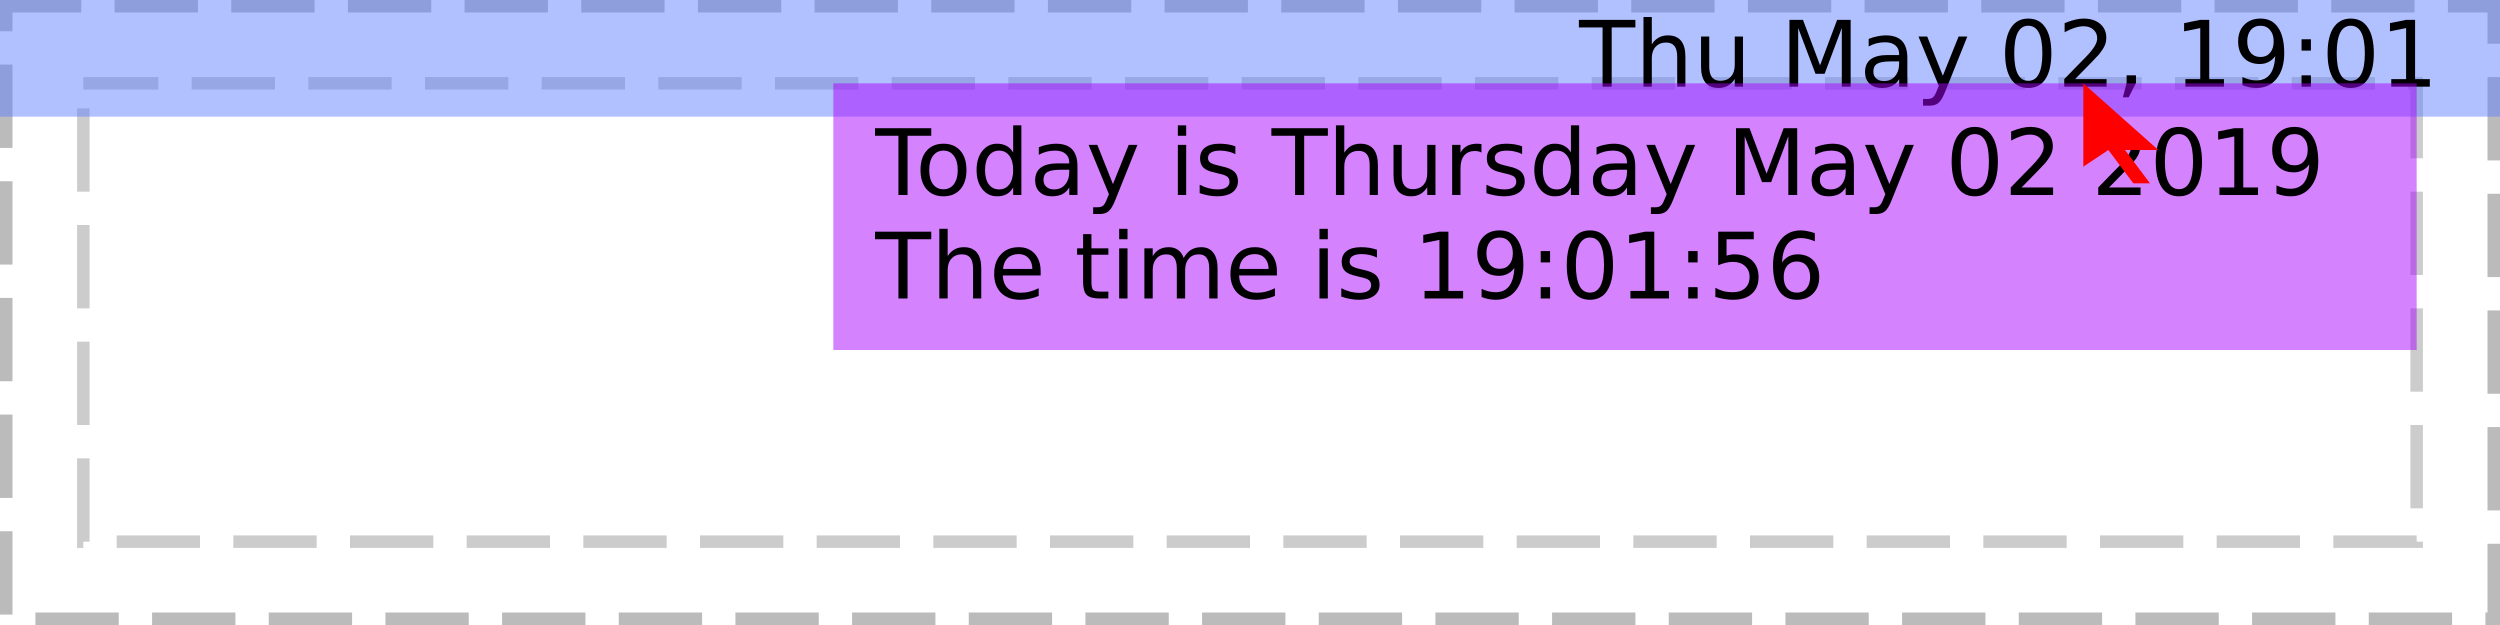
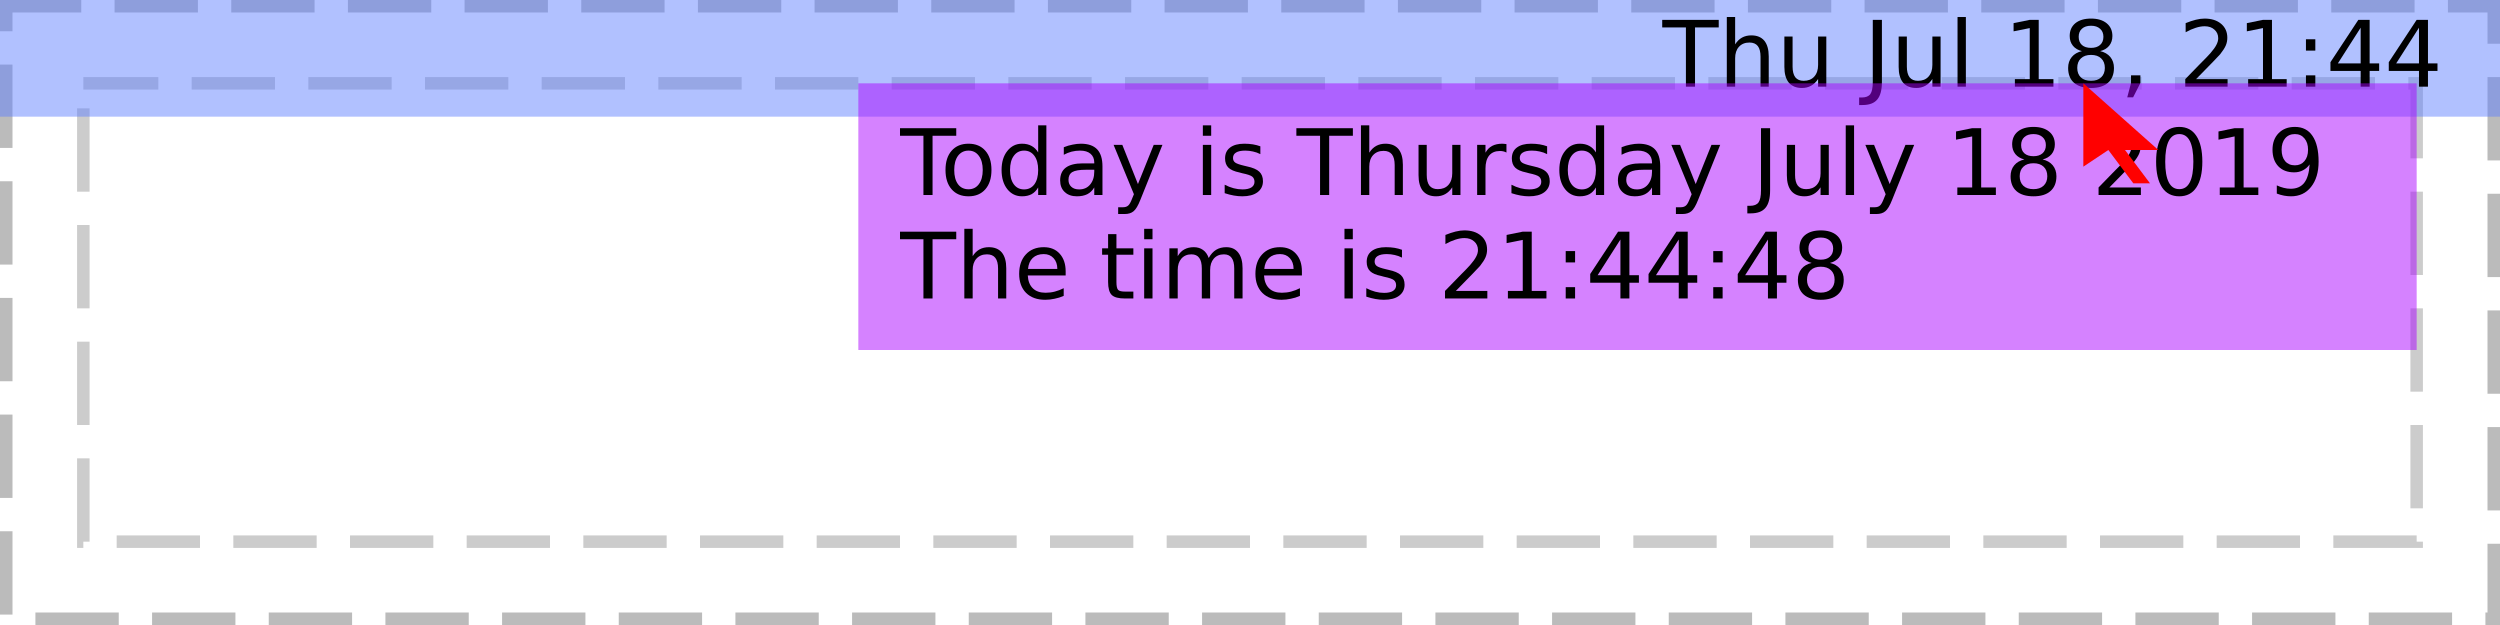
<svg xmlns="http://www.w3.org/2000/svg" xmlns:xlink="http://www.w3.org/1999/xlink" width="300pt" height="75pt" viewBox="0 0 300 75" version="1.1">
  <defs>
    <g>
      <symbol overflow="visible" id="glyph0-0">
        <path style="stroke:none;" d="M 0.547 1.938 L 0.547 -7.75 L 6.047 -7.75 L 6.047 1.938 Z M 1.172 1.328 L 5.438 1.328 L 5.438 -7.141 L 1.172 -7.141 Z M 1.172 1.328 " />
      </symbol>
      <symbol overflow="visible" id="glyph0-1">
        <path style="stroke:none;" d="" />
      </symbol>
      <symbol overflow="visible" id="glyph0-2">
        <path style="stroke:none;" d="M -0.031 -8.016 L 6.75 -8.016 L 6.75 -7.109 L 3.906 -7.109 L 3.906 0 L 2.812 0 L 2.812 -7.109 L -0.031 -7.109 Z M -0.031 -8.016 " />
      </symbol>
      <symbol overflow="visible" id="glyph0-3">
        <path style="stroke:none;" d="M 6.031 -3.625 L 6.031 0 L 5.047 0 L 5.047 -3.594 C 5.047 -4.164 4.938 -4.594 4.719 -4.875 C 4.5 -5.156 4.164 -5.297 3.719 -5.297 C 3.188 -5.297 2.766 -5.125 2.453 -4.781 C 2.148 -4.445 2 -3.988 2 -3.406 L 2 0 L 1 0 L 1 -8.359 L 2 -8.359 L 2 -5.078 C 2.227 -5.441 2.504 -5.711 2.828 -5.891 C 3.148 -6.066 3.52 -6.156 3.938 -6.156 C 4.625 -6.156 5.145 -5.941 5.5 -5.516 C 5.852 -5.086 6.031 -4.457 6.031 -3.625 Z M 6.031 -3.625 " />
      </symbol>
      <symbol overflow="visible" id="glyph0-4">
        <path style="stroke:none;" d="M 0.938 -2.375 L 0.938 -6.016 L 1.922 -6.016 L 1.922 -2.406 C 1.922 -1.844 2.031 -1.414 2.25 -1.125 C 2.477 -0.844 2.812 -0.703 3.25 -0.703 C 3.789 -0.703 4.211 -0.867 4.516 -1.203 C 4.828 -1.547 4.984 -2.016 4.984 -2.609 L 4.984 -6.016 L 5.969 -6.016 L 5.969 0 L 4.984 0 L 4.984 -0.922 C 4.742 -0.555 4.461 -0.285 4.141 -0.109 C 3.828 0.066 3.461 0.156 3.047 0.156 C 2.359 0.156 1.832 -0.055 1.469 -0.484 C 1.113 -0.922 0.938 -1.551 0.938 -2.375 Z M 3.422 -6.156 Z M 3.422 -6.156 " />
      </symbol>
      <symbol overflow="visible" id="glyph0-5">
-         <path style="stroke:none;" d="M 1.078 -8.016 L 2.703 -8.016 L 4.75 -2.562 L 6.797 -8.016 L 8.422 -8.016 L 8.422 0 L 7.359 0 L 7.359 -7.047 L 5.297 -1.547 L 4.203 -1.547 L 2.125 -7.047 L 2.125 0 L 1.078 0 Z M 1.078 -8.016 " />
+         <path style="stroke:none;" d="M 1.078 -8.016 L 2.172 -8.016 L 2.172 -0.562 C 2.172 0.406 1.984 1.109 1.609 1.547 C 1.242 1.984 0.656 2.203 -0.156 2.203 L -0.562 2.203 L -0.562 1.297 L -0.234 1.297 C 0.242 1.297 0.582 1.16 0.781 0.891 C 0.977 0.617 1.078 0.133 1.078 -0.562 Z M 1.078 -8.016 " />
      </symbol>
      <symbol overflow="visible" id="glyph0-6">
+         <path style="stroke:none;" d="M 1.031 -8.359 L 2.031 -8.359 L 2.031 0 L 1.031 0 Z M 1.031 -8.359 " />
+       </symbol>
+       <symbol overflow="visible" id="glyph0-7">
+         <path style="stroke:none;" d="M 1.359 -0.906 L 3.141 -0.906 L 3.141 -7.031 L 1.203 -6.641 L 1.203 -7.625 L 3.125 -8.016 L 4.219 -8.016 L 4.219 -0.906 L 5.984 -0.906 L 5.984 0 L 1.359 0 Z M 1.359 -0.906 " />
+       </symbol>
+       <symbol overflow="visible" id="glyph0-8">
+         <path style="stroke:none;" d="M 3.5 -3.812 C 2.977 -3.812 2.57 -3.672 2.281 -3.391 C 1.988 -3.117 1.844 -2.738 1.844 -2.25 C 1.844 -1.77 1.988 -1.391 2.281 -1.109 C 2.57 -0.836 2.977 -0.703 3.5 -0.703 C 4.008 -0.703 4.41 -0.836 4.703 -1.109 C 5.004 -1.391 5.156 -1.77 5.156 -2.25 C 5.156 -2.738 5.008 -3.117 4.719 -3.391 C 4.426 -3.672 4.02 -3.812 3.5 -3.812 Z M 2.406 -4.266 C 1.945 -4.379 1.586 -4.594 1.328 -4.906 C 1.066 -5.227 0.938 -5.617 0.938 -6.078 C 0.938 -6.723 1.16 -7.234 1.609 -7.609 C 2.066 -7.984 2.695 -8.172 3.5 -8.172 C 4.289 -8.172 4.914 -7.984 5.375 -7.609 C 5.832 -7.234 6.062 -6.723 6.062 -6.078 C 6.062 -5.617 5.93 -5.227 5.672 -4.906 C 5.41 -4.594 5.051 -4.379 4.594 -4.266 C 5.113 -4.148 5.52 -3.914 5.812 -3.562 C 6.102 -3.207 6.25 -2.77 6.25 -2.25 C 6.25 -1.477 6.008 -0.883 5.531 -0.469 C 5.062 -0.051 4.383 0.156 3.5 0.156 C 2.613 0.156 1.93 -0.051 1.453 -0.469 C 0.984 -0.883 0.75 -1.477 0.75 -2.25 C 0.75 -2.77 0.895 -3.207 1.188 -3.562 C 1.477 -3.914 1.883 -4.148 2.406 -4.266 Z M 2.016 -5.984 C 2.016 -5.566 2.145 -5.238 2.406 -5 C 2.664 -4.77 3.031 -4.656 3.5 -4.656 C 3.957 -4.656 4.316 -4.77 4.578 -5 C 4.848 -5.238 4.984 -5.566 4.984 -5.984 C 4.984 -6.398 4.848 -6.723 4.578 -6.953 C 4.316 -7.191 3.957 -7.312 3.5 -7.312 C 3.031 -7.312 2.664 -7.191 2.406 -6.953 C 2.145 -6.723 2.016 -6.398 2.016 -5.984 Z M 2.016 -5.984 " />
+       </symbol>
+       <symbol overflow="visible" id="glyph0-9">
+         <path style="stroke:none;" d="M 1.297 -1.359 L 2.422 -1.359 L 2.422 -0.438 L 1.547 1.281 L 0.844 1.281 L 1.297 -0.438 Z M 1.297 -1.359 " />
+       </symbol>
+       <symbol overflow="visible" id="glyph0-10">
+         <path style="stroke:none;" d="M 2.109 -0.906 L 5.891 -0.906 L 5.891 0 L 0.812 0 L 0.812 -0.906 C 1.219 -1.332 1.773 -1.906 2.484 -2.625 C 3.203 -3.344 3.648 -3.805 3.828 -4.016 C 4.172 -4.41 4.41 -4.742 4.547 -5.016 C 4.691 -5.285 4.766 -5.551 4.766 -5.812 C 4.766 -6.238 4.613 -6.582 4.312 -6.844 C 4.02 -7.113 3.629 -7.25 3.141 -7.25 C 2.805 -7.25 2.445 -7.188 2.062 -7.062 C 1.688 -6.945 1.285 -6.77 0.859 -6.531 L 0.859 -7.625 C 1.297 -7.801 1.703 -7.938 2.078 -8.031 C 2.461 -8.125 2.812 -8.172 3.125 -8.172 C 3.957 -8.172 4.617 -7.961 5.109 -7.547 C 5.609 -7.129 5.859 -6.57 5.859 -5.875 C 5.859 -5.539 5.797 -5.227 5.672 -4.938 C 5.547 -4.645 5.32 -4.297 5 -3.891 C 4.906 -3.785 4.617 -3.484 4.141 -2.984 C 3.66 -2.492 2.984 -1.801 2.109 -0.906 Z M 2.109 -0.906 " />
+       </symbol>
+       <symbol overflow="visible" id="glyph0-11">
+         <path style="stroke:none;" d="M 1.297 -1.359 L 2.422 -1.359 L 2.422 0 L 1.297 0 Z M 1.297 -5.688 L 2.422 -5.688 L 2.422 -4.328 L 1.297 -4.328 Z M 1.297 -5.688 " />
+       </symbol>
+       <symbol overflow="visible" id="glyph0-12">
+         <path style="stroke:none;" d="M 4.156 -7.078 L 1.422 -2.797 L 4.156 -2.797 Z M 3.875 -8.016 L 5.234 -8.016 L 5.234 -2.797 L 6.375 -2.797 L 6.375 -1.891 L 5.234 -1.891 L 5.234 0 L 4.156 0 L 4.156 -1.891 L 0.531 -1.891 L 0.531 -2.938 Z M 3.875 -8.016 " />
+       </symbol>
+       <symbol overflow="visible" id="glyph0-13">
+         <path style="stroke:none;" d="M 3.375 -5.328 C 2.844 -5.328 2.422 -5.117 2.109 -4.703 C 1.805 -4.285 1.656 -3.719 1.656 -3 C 1.656 -2.281 1.805 -1.711 2.109 -1.297 C 2.41 -0.891 2.832 -0.688 3.375 -0.688 C 3.895 -0.688 4.305 -0.891 4.609 -1.297 C 4.922 -1.711 5.078 -2.281 5.078 -3 C 5.078 -3.719 4.922 -4.285 4.609 -4.703 C 4.305 -5.117 3.895 -5.328 3.375 -5.328 Z M 3.375 -6.156 C 4.227 -6.156 4.898 -5.875 5.391 -5.312 C 5.879 -4.758 6.125 -3.988 6.125 -3 C 6.125 -2.02 5.879 -1.25 5.391 -0.688 C 4.898 -0.125 4.227 0.156 3.375 0.156 C 2.508 0.156 1.832 -0.125 1.344 -0.688 C 0.852 -1.25 0.609 -2.02 0.609 -3 C 0.609 -3.988 0.852 -4.758 1.344 -5.312 C 1.832 -5.875 2.508 -6.156 3.375 -6.156 Z M 3.375 -6.156 " />
+       </symbol>
+       <symbol overflow="visible" id="glyph0-14">
+         <path style="stroke:none;" d="M 5 -5.109 L 5 -8.359 L 5.984 -8.359 L 5.984 0 L 5 0 L 5 -0.906 C 4.789 -0.539 4.523 -0.27 4.203 -0.094 C 3.891 0.07 3.508 0.156 3.062 0.156 C 2.344 0.156 1.754 -0.129 1.297 -0.703 C 0.836 -1.285 0.609 -2.051 0.609 -3 C 0.609 -3.945 0.836 -4.707 1.297 -5.281 C 1.754 -5.863 2.344 -6.156 3.062 -6.156 C 3.508 -6.156 3.891 -6.066 4.203 -5.891 C 4.523 -5.723 4.789 -5.461 5 -5.109 Z M 1.625 -3 C 1.625 -2.27 1.773 -1.695 2.078 -1.281 C 2.379 -0.875 2.789 -0.672 3.312 -0.672 C 3.832 -0.672 4.242 -0.875 4.547 -1.281 C 4.848 -1.695 5 -2.27 5 -3 C 5 -3.727 4.848 -4.297 4.547 -4.703 C 4.242 -5.117 3.832 -5.328 3.312 -5.328 C 2.789 -5.328 2.379 -5.117 2.078 -4.703 C 1.773 -4.297 1.625 -3.727 1.625 -3 Z M 1.625 -3 " />
+       </symbol>
+       <symbol overflow="visible" id="glyph0-15">
        <path style="stroke:none;" d="M 3.766 -3.031 C 2.973 -3.031 2.422 -2.938 2.109 -2.75 C 1.805 -2.562 1.656 -2.25 1.656 -1.812 C 1.656 -1.469 1.77 -1.191 2 -0.984 C 2.227 -0.773 2.539 -0.672 2.938 -0.672 C 3.488 -0.672 3.926 -0.863 4.25 -1.25 C 4.582 -1.645 4.75 -2.16 4.75 -2.797 L 4.75 -3.031 Z M 5.734 -3.438 L 5.734 0 L 4.75 0 L 4.75 -0.906 C 4.531 -0.539 4.25 -0.27 3.906 -0.094 C 3.57 0.07 3.16 0.156 2.672 0.156 C 2.055 0.156 1.566 -0.016 1.203 -0.359 C 0.836 -0.703 0.656 -1.164 0.656 -1.75 C 0.656 -2.426 0.879 -2.938 1.328 -3.281 C 1.785 -3.625 2.469 -3.797 3.375 -3.797 L 4.75 -3.797 L 4.75 -3.891 C 4.75 -4.348 4.598 -4.703 4.297 -4.953 C 4.004 -5.203 3.586 -5.328 3.047 -5.328 C 2.703 -5.328 2.363 -5.285 2.031 -5.203 C 1.707 -5.117 1.395 -4.992 1.094 -4.828 L 1.094 -5.734 C 1.457 -5.879 1.812 -5.984 2.156 -6.047 C 2.5 -6.117 2.828 -6.156 3.141 -6.156 C 4.016 -6.156 4.664 -5.93 5.094 -5.484 C 5.52 -5.035 5.734 -4.352 5.734 -3.438 Z M 5.734 -3.438 " />
      </symbol>
-       <symbol overflow="visible" id="glyph0-7">
+       <symbol overflow="visible" id="glyph0-16">
        <path style="stroke:none;" d="M 3.547 0.562 C 3.266 1.281 2.988 1.742 2.719 1.953 C 2.457 2.172 2.102 2.281 1.656 2.281 L 0.875 2.281 L 0.875 1.469 L 1.453 1.469 C 1.723 1.469 1.93 1.398 2.078 1.266 C 2.234 1.141 2.398 0.836 2.578 0.359 L 2.766 -0.094 L 0.328 -6.016 L 1.375 -6.016 L 3.25 -1.312 L 5.141 -6.016 L 6.188 -6.016 Z M 3.547 0.562 " />
      </symbol>
-       <symbol overflow="visible" id="glyph0-8">
+       <symbol overflow="visible" id="glyph0-17">
+         <path style="stroke:none;" d="M 1.031 -6.016 L 2.031 -6.016 L 2.031 0 L 1.031 0 Z M 1.031 -8.359 L 2.031 -8.359 L 2.031 -7.109 L 1.031 -7.109 Z M 1.031 -8.359 " />
+       </symbol>
+       <symbol overflow="visible" id="glyph0-18">
+         <path style="stroke:none;" d="M 4.875 -5.844 L 4.875 -4.906 C 4.594 -5.051 4.301 -5.156 4 -5.219 C 3.695 -5.289 3.383 -5.328 3.062 -5.328 C 2.57 -5.328 2.203 -5.25 1.953 -5.094 C 1.711 -4.945 1.594 -4.727 1.594 -4.438 C 1.594 -4.207 1.68 -4.023 1.859 -3.891 C 2.035 -3.766 2.391 -3.641 2.922 -3.516 L 3.25 -3.438 C 3.957 -3.289 4.457 -3.078 4.75 -2.797 C 5.039 -2.523 5.188 -2.145 5.188 -1.656 C 5.188 -1.102 4.969 -0.66 4.531 -0.328 C 4.094 -0.004 3.484 0.156 2.703 0.156 C 2.379 0.156 2.039 0.125 1.688 0.062 C 1.344 0 0.977 -0.094 0.594 -0.219 L 0.594 -1.234 C 0.957 -1.047 1.316 -0.906 1.672 -0.812 C 2.023 -0.719 2.379 -0.672 2.734 -0.672 C 3.191 -0.672 3.547 -0.75 3.797 -0.906 C 4.047 -1.07 4.172 -1.297 4.172 -1.578 C 4.172 -1.848 4.082 -2.055 3.906 -2.203 C 3.727 -2.348 3.332 -2.484 2.719 -2.609 L 2.375 -2.703 C 1.758 -2.828 1.316 -3.02 1.047 -3.281 C 0.773 -3.551 0.641 -3.922 0.641 -4.391 C 0.641 -4.953 0.836 -5.383 1.234 -5.688 C 1.641 -6 2.211 -6.156 2.953 -6.156 C 3.316 -6.156 3.66 -6.129 3.984 -6.078 C 4.305 -6.023 4.602 -5.945 4.875 -5.844 Z M 4.875 -5.844 " />
+       </symbol>
+       <symbol overflow="visible" id="glyph0-19">
+         <path style="stroke:none;" d="M 4.516 -5.094 C 4.41 -5.156 4.289 -5.203 4.156 -5.234 C 4.031 -5.266 3.891 -5.281 3.734 -5.281 C 3.172 -5.281 2.738 -5.098 2.438 -4.734 C 2.145 -4.367 2 -3.848 2 -3.172 L 2 0 L 1 0 L 1 -6.016 L 2 -6.016 L 2 -5.078 C 2.195 -5.441 2.461 -5.711 2.797 -5.891 C 3.129 -6.066 3.535 -6.156 4.016 -6.156 C 4.086 -6.156 4.16 -6.148 4.234 -6.141 C 4.316 -6.141 4.41 -6.129 4.516 -6.109 Z M 4.516 -5.094 " />
+       </symbol>
+       <symbol overflow="visible" id="glyph0-20">
        <path style="stroke:none;" d="M 3.5 -7.312 C 2.938 -7.312 2.516 -7.035 2.234 -6.484 C 1.953 -5.93 1.812 -5.102 1.812 -4 C 1.812 -2.906 1.953 -2.082 2.234 -1.531 C 2.516 -0.977 2.938 -0.703 3.5 -0.703 C 4.062 -0.703 4.484 -0.977 4.766 -1.531 C 5.047 -2.082 5.188 -2.906 5.188 -4 C 5.188 -5.102 5.047 -5.93 4.766 -6.484 C 4.484 -7.035 4.062 -7.312 3.5 -7.312 Z M 3.5 -8.172 C 4.395 -8.172 5.078 -7.812 5.547 -7.094 C 6.023 -6.383 6.266 -5.352 6.266 -4 C 6.266 -2.656 6.023 -1.625 5.547 -0.906 C 5.078 -0.195 4.395 0.156 3.5 0.156 C 2.602 0.156 1.914 -0.195 1.438 -0.906 C 0.957 -1.625 0.719 -2.656 0.719 -4 C 0.719 -5.352 0.957 -6.383 1.438 -7.094 C 1.914 -7.812 2.602 -8.172 3.5 -8.172 Z M 3.5 -8.172 " />
      </symbol>
-       <symbol overflow="visible" id="glyph0-9">
-         <path style="stroke:none;" d="M 2.109 -0.906 L 5.891 -0.906 L 5.891 0 L 0.812 0 L 0.812 -0.906 C 1.219 -1.332 1.773 -1.906 2.484 -2.625 C 3.203 -3.344 3.648 -3.805 3.828 -4.016 C 4.172 -4.41 4.41 -4.742 4.547 -5.016 C 4.691 -5.285 4.766 -5.551 4.766 -5.812 C 4.766 -6.238 4.613 -6.582 4.312 -6.844 C 4.02 -7.113 3.629 -7.25 3.141 -7.25 C 2.805 -7.25 2.445 -7.188 2.062 -7.062 C 1.688 -6.945 1.285 -6.77 0.859 -6.531 L 0.859 -7.625 C 1.297 -7.801 1.703 -7.938 2.078 -8.031 C 2.461 -8.125 2.812 -8.172 3.125 -8.172 C 3.957 -8.172 4.617 -7.961 5.109 -7.547 C 5.609 -7.129 5.859 -6.57 5.859 -5.875 C 5.859 -5.539 5.797 -5.227 5.672 -4.938 C 5.547 -4.645 5.32 -4.297 5 -3.891 C 4.906 -3.785 4.617 -3.484 4.141 -2.984 C 3.66 -2.492 2.984 -1.801 2.109 -0.906 Z M 2.109 -0.906 " />
-       </symbol>
-       <symbol overflow="visible" id="glyph0-10">
-         <path style="stroke:none;" d="M 1.297 -1.359 L 2.422 -1.359 L 2.422 -0.438 L 1.547 1.281 L 0.844 1.281 L 1.297 -0.438 Z M 1.297 -1.359 " />
-       </symbol>
-       <symbol overflow="visible" id="glyph0-11">
-         <path style="stroke:none;" d="M 1.359 -0.906 L 3.141 -0.906 L 3.141 -7.031 L 1.203 -6.641 L 1.203 -7.625 L 3.125 -8.016 L 4.219 -8.016 L 4.219 -0.906 L 5.984 -0.906 L 5.984 0 L 1.359 0 Z M 1.359 -0.906 " />
-       </symbol>
-       <symbol overflow="visible" id="glyph0-12">
+       <symbol overflow="visible" id="glyph0-21">
        <path style="stroke:none;" d="M 1.203 -0.172 L 1.203 -1.156 C 1.473 -1.031 1.75 -0.93 2.031 -0.859 C 2.312 -0.785 2.586 -0.75 2.859 -0.75 C 3.578 -0.75 4.125 -0.988 4.5 -1.469 C 4.875 -1.957 5.086 -2.691 5.141 -3.672 C 4.93 -3.367 4.664 -3.133 4.344 -2.969 C 4.031 -2.801 3.68 -2.719 3.297 -2.719 C 2.492 -2.719 1.859 -2.957 1.391 -3.438 C 0.922 -3.926 0.688 -4.594 0.688 -5.438 C 0.688 -6.258 0.93 -6.922 1.422 -7.422 C 1.91 -7.922 2.562 -8.172 3.375 -8.172 C 4.301 -8.172 5.004 -7.812 5.484 -7.094 C 5.973 -6.383 6.219 -5.352 6.219 -4 C 6.219 -2.738 5.914 -1.727 5.312 -0.969 C 4.719 -0.219 3.914 0.156 2.906 0.156 C 2.633 0.156 2.359 0.129 2.078 0.078 C 1.797 0.023 1.504 -0.055 1.203 -0.172 Z M 3.375 -3.562 C 3.852 -3.562 4.234 -3.727 4.516 -4.062 C 4.805 -4.395 4.953 -4.852 4.953 -5.438 C 4.953 -6.008 4.805 -6.461 4.516 -6.797 C 4.234 -7.141 3.852 -7.312 3.375 -7.312 C 2.883 -7.312 2.492 -7.141 2.203 -6.797 C 1.922 -6.461 1.781 -6.008 1.781 -5.438 C 1.781 -4.852 1.922 -4.395 2.203 -4.062 C 2.492 -3.727 2.883 -3.562 3.375 -3.562 Z M 3.375 -3.562 " />
      </symbol>
-       <symbol overflow="visible" id="glyph0-13">
-         <path style="stroke:none;" d="M 1.297 -1.359 L 2.422 -1.359 L 2.422 0 L 1.297 0 Z M 1.297 -5.688 L 2.422 -5.688 L 2.422 -4.328 L 1.297 -4.328 Z M 1.297 -5.688 " />
-       </symbol>
-       <symbol overflow="visible" id="glyph0-14">
-         <path style="stroke:none;" d="M 3.375 -5.328 C 2.844 -5.328 2.422 -5.117 2.109 -4.703 C 1.805 -4.285 1.656 -3.719 1.656 -3 C 1.656 -2.281 1.805 -1.711 2.109 -1.297 C 2.41 -0.891 2.832 -0.688 3.375 -0.688 C 3.895 -0.688 4.305 -0.891 4.609 -1.297 C 4.922 -1.711 5.078 -2.281 5.078 -3 C 5.078 -3.719 4.922 -4.285 4.609 -4.703 C 4.305 -5.117 3.895 -5.328 3.375 -5.328 Z M 3.375 -6.156 C 4.227 -6.156 4.898 -5.875 5.391 -5.312 C 5.879 -4.758 6.125 -3.988 6.125 -3 C 6.125 -2.02 5.879 -1.25 5.391 -0.688 C 4.898 -0.125 4.227 0.156 3.375 0.156 C 2.508 0.156 1.832 -0.125 1.344 -0.688 C 0.852 -1.25 0.609 -2.02 0.609 -3 C 0.609 -3.988 0.852 -4.758 1.344 -5.312 C 1.832 -5.875 2.508 -6.156 3.375 -6.156 Z M 3.375 -6.156 " />
-       </symbol>
-       <symbol overflow="visible" id="glyph0-15">
-         <path style="stroke:none;" d="M 5 -5.109 L 5 -8.359 L 5.984 -8.359 L 5.984 0 L 5 0 L 5 -0.906 C 4.789 -0.539 4.523 -0.27 4.203 -0.094 C 3.891 0.07 3.508 0.156 3.062 0.156 C 2.344 0.156 1.754 -0.129 1.297 -0.703 C 0.836 -1.285 0.609 -2.051 0.609 -3 C 0.609 -3.945 0.836 -4.707 1.297 -5.281 C 1.754 -5.863 2.344 -6.156 3.062 -6.156 C 3.508 -6.156 3.891 -6.066 4.203 -5.891 C 4.523 -5.723 4.789 -5.461 5 -5.109 Z M 1.625 -3 C 1.625 -2.27 1.773 -1.695 2.078 -1.281 C 2.379 -0.875 2.789 -0.672 3.312 -0.672 C 3.832 -0.672 4.242 -0.875 4.547 -1.281 C 4.848 -1.695 5 -2.27 5 -3 C 5 -3.727 4.848 -4.297 4.547 -4.703 C 4.242 -5.117 3.832 -5.328 3.312 -5.328 C 2.789 -5.328 2.379 -5.117 2.078 -4.703 C 1.773 -4.297 1.625 -3.727 1.625 -3 Z M 1.625 -3 " />
-       </symbol>
-       <symbol overflow="visible" id="glyph0-16">
-         <path style="stroke:none;" d="M 1.031 -6.016 L 2.031 -6.016 L 2.031 0 L 1.031 0 Z M 1.031 -8.359 L 2.031 -8.359 L 2.031 -7.109 L 1.031 -7.109 Z M 1.031 -8.359 " />
-       </symbol>
-       <symbol overflow="visible" id="glyph0-17">
-         <path style="stroke:none;" d="M 4.875 -5.844 L 4.875 -4.906 C 4.594 -5.051 4.301 -5.156 4 -5.219 C 3.695 -5.289 3.383 -5.328 3.062 -5.328 C 2.57 -5.328 2.203 -5.25 1.953 -5.094 C 1.711 -4.945 1.594 -4.727 1.594 -4.438 C 1.594 -4.207 1.68 -4.023 1.859 -3.891 C 2.035 -3.766 2.391 -3.641 2.922 -3.516 L 3.25 -3.438 C 3.957 -3.289 4.457 -3.078 4.75 -2.797 C 5.039 -2.523 5.188 -2.145 5.188 -1.656 C 5.188 -1.102 4.969 -0.66 4.531 -0.328 C 4.094 -0.004 3.484 0.156 2.703 0.156 C 2.379 0.156 2.039 0.125 1.688 0.062 C 1.344 0 0.977 -0.094 0.594 -0.219 L 0.594 -1.234 C 0.957 -1.047 1.316 -0.906 1.672 -0.812 C 2.023 -0.719 2.379 -0.672 2.734 -0.672 C 3.191 -0.672 3.547 -0.75 3.797 -0.906 C 4.047 -1.07 4.172 -1.297 4.172 -1.578 C 4.172 -1.848 4.082 -2.055 3.906 -2.203 C 3.727 -2.348 3.332 -2.484 2.719 -2.609 L 2.375 -2.703 C 1.758 -2.828 1.316 -3.02 1.047 -3.281 C 0.773 -3.551 0.641 -3.922 0.641 -4.391 C 0.641 -4.953 0.836 -5.383 1.234 -5.688 C 1.641 -6 2.211 -6.156 2.953 -6.156 C 3.316 -6.156 3.66 -6.129 3.984 -6.078 C 4.305 -6.023 4.602 -5.945 4.875 -5.844 Z M 4.875 -5.844 " />
-       </symbol>
-       <symbol overflow="visible" id="glyph0-18">
-         <path style="stroke:none;" d="M 4.516 -5.094 C 4.41 -5.156 4.289 -5.203 4.156 -5.234 C 4.031 -5.266 3.891 -5.281 3.734 -5.281 C 3.172 -5.281 2.738 -5.098 2.438 -4.734 C 2.145 -4.367 2 -3.848 2 -3.172 L 2 0 L 1 0 L 1 -6.016 L 2 -6.016 L 2 -5.078 C 2.195 -5.441 2.461 -5.711 2.797 -5.891 C 3.129 -6.066 3.535 -6.156 4.016 -6.156 C 4.086 -6.156 4.16 -6.148 4.234 -6.141 C 4.316 -6.141 4.41 -6.129 4.516 -6.109 Z M 4.516 -5.094 " />
-       </symbol>
-       <symbol overflow="visible" id="glyph0-19">
+       <symbol overflow="visible" id="glyph0-22">
        <path style="stroke:none;" d="M 6.188 -3.25 L 6.188 -2.766 L 1.641 -2.766 C 1.68 -2.086 1.883 -1.57 2.25 -1.219 C 2.613 -0.863 3.125 -0.688 3.781 -0.688 C 4.164 -0.688 4.535 -0.734 4.891 -0.828 C 5.242 -0.922 5.598 -1.055 5.953 -1.234 L 5.953 -0.312 C 5.598 -0.156 5.234 -0.039 4.859 0.031 C 4.484 0.113 4.109 0.156 3.734 0.156 C 2.766 0.156 2 -0.117 1.438 -0.672 C 0.883 -1.234 0.609 -1.992 0.609 -2.953 C 0.609 -3.93 0.875 -4.707 1.406 -5.281 C 1.938 -5.863 2.656 -6.156 3.562 -6.156 C 4.363 -6.156 5 -5.895 5.469 -5.375 C 5.945 -4.852 6.188 -4.145 6.188 -3.25 Z M 5.188 -3.547 C 5.188 -4.086 5.035 -4.52 4.734 -4.844 C 4.441 -5.164 4.051 -5.328 3.562 -5.328 C 3.008 -5.328 2.566 -5.172 2.234 -4.859 C 1.91 -4.547 1.723 -4.109 1.672 -3.547 Z M 5.188 -3.547 " />
      </symbol>
-       <symbol overflow="visible" id="glyph0-20">
+       <symbol overflow="visible" id="glyph0-23">
        <path style="stroke:none;" d="M 2.016 -7.719 L 2.016 -6.016 L 4.047 -6.016 L 4.047 -5.25 L 2.016 -5.25 L 2.016 -1.984 C 2.016 -1.492 2.082 -1.176 2.219 -1.031 C 2.352 -0.895 2.625 -0.828 3.031 -0.828 L 4.047 -0.828 L 4.047 0 L 3.031 0 C 2.27 0 1.742 -0.141 1.453 -0.422 C 1.16 -0.711 1.016 -1.234 1.016 -1.984 L 1.016 -5.25 L 0.297 -5.25 L 0.297 -6.016 L 1.016 -6.016 L 1.016 -7.719 Z M 2.016 -7.719 " />
      </symbol>
-       <symbol overflow="visible" id="glyph0-21">
+       <symbol overflow="visible" id="glyph0-24">
        <path style="stroke:none;" d="M 5.719 -4.859 C 5.969 -5.305 6.266 -5.633 6.609 -5.844 C 6.953 -6.051 7.359 -6.156 7.828 -6.156 C 8.453 -6.156 8.93 -5.938 9.266 -5.5 C 9.609 -5.062 9.781 -4.438 9.781 -3.625 L 9.781 0 L 8.781 0 L 8.781 -3.594 C 8.781 -4.176 8.676 -4.602 8.469 -4.875 C 8.27 -5.156 7.961 -5.297 7.547 -5.297 C 7.035 -5.297 6.629 -5.125 6.328 -4.781 C 6.035 -4.445 5.891 -3.988 5.891 -3.406 L 5.891 0 L 4.891 0 L 4.891 -3.594 C 4.891 -4.176 4.785 -4.602 4.578 -4.875 C 4.379 -5.156 4.066 -5.297 3.641 -5.297 C 3.141 -5.297 2.738 -5.125 2.438 -4.781 C 2.145 -4.445 2 -3.988 2 -3.406 L 2 0 L 1 0 L 1 -6.016 L 2 -6.016 L 2 -5.078 C 2.219 -5.453 2.484 -5.723 2.797 -5.891 C 3.117 -6.066 3.492 -6.156 3.922 -6.156 C 4.359 -6.156 4.727 -6.047 5.031 -5.828 C 5.344 -5.609 5.57 -5.285 5.719 -4.859 Z M 5.719 -4.859 " />
-       </symbol>
-       <symbol overflow="visible" id="glyph0-22">
-         <path style="stroke:none;" d="M 1.188 -8.016 L 5.453 -8.016 L 5.453 -7.109 L 2.188 -7.109 L 2.188 -5.141 C 2.344 -5.191 2.5 -5.227 2.656 -5.25 C 2.812 -5.281 2.969 -5.297 3.125 -5.297 C 4.02 -5.297 4.727 -5.051 5.25 -4.562 C 5.77 -4.07 6.031 -3.41 6.031 -2.578 C 6.031 -1.711 5.758 -1.039 5.219 -0.562 C 4.688 -0.082 3.93 0.156 2.953 0.156 C 2.617 0.156 2.273 0.125 1.922 0.062 C 1.578 0.008 1.219 -0.07 0.844 -0.188 L 0.844 -1.281 C 1.164 -1.102 1.5 -0.969 1.844 -0.875 C 2.188 -0.789 2.551 -0.75 2.938 -0.75 C 3.562 -0.75 4.051 -0.91 4.406 -1.234 C 4.77 -1.566 4.953 -2.016 4.953 -2.578 C 4.953 -3.129 4.77 -3.566 4.406 -3.891 C 4.051 -4.223 3.562 -4.391 2.938 -4.391 C 2.645 -4.391 2.352 -4.352 2.062 -4.281 C 1.781 -4.219 1.488 -4.117 1.188 -3.984 Z M 1.188 -8.016 " />
-       </symbol>
-       <symbol overflow="visible" id="glyph0-23">
-         <path style="stroke:none;" d="M 3.625 -4.438 C 3.145 -4.438 2.758 -4.27 2.469 -3.938 C 2.188 -3.602 2.047 -3.148 2.047 -2.578 C 2.047 -1.992 2.188 -1.535 2.469 -1.203 C 2.758 -0.867 3.145 -0.703 3.625 -0.703 C 4.113 -0.703 4.5 -0.867 4.781 -1.203 C 5.07 -1.535 5.219 -1.992 5.219 -2.578 C 5.219 -3.148 5.07 -3.602 4.781 -3.938 C 4.5 -4.27 4.113 -4.438 3.625 -4.438 Z M 5.781 -7.844 L 5.781 -6.859 C 5.508 -6.984 5.234 -7.078 4.953 -7.141 C 4.68 -7.211 4.41 -7.25 4.141 -7.25 C 3.422 -7.25 2.867 -7.004 2.484 -6.516 C 2.109 -6.035 1.895 -5.305 1.844 -4.328 C 2.062 -4.641 2.328 -4.879 2.641 -5.047 C 2.961 -5.211 3.316 -5.297 3.703 -5.297 C 4.504 -5.297 5.141 -5.051 5.609 -4.562 C 6.078 -4.07 6.312 -3.41 6.312 -2.578 C 6.312 -1.754 6.066 -1.094 5.578 -0.594 C 5.086 -0.094 4.438 0.156 3.625 0.156 C 2.695 0.156 1.988 -0.195 1.5 -0.906 C 1.008 -1.625 0.766 -2.656 0.766 -4 C 0.766 -5.27 1.066 -6.281 1.672 -7.031 C 2.273 -7.789 3.082 -8.172 4.094 -8.172 C 4.363 -8.172 4.633 -8.141 4.906 -8.078 C 5.188 -8.023 5.477 -7.945 5.781 -7.844 Z M 5.781 -7.844 " />
      </symbol>
    </g>
    <clipPath id="clip1">
      <path d="M 0 0 L 300 0 L 300 14 L 0 14 Z M 0 0 " />
    </clipPath>
    <clipPath id="clip2">
-       <path d="M 100 10 L 290 10 L 290 42 L 100 42 Z M 100 10 " />
+       <path d="M 103 10 L 290 10 L 290 42 L 103 42 Z M 103 10 " />
    </clipPath>
    <clipPath id="clip3">
-       <path d="M 105 15 L 279 15 L 279 26 L 105 26 Z M 105 15 " />
+       <path d="M 108 15 L 279 15 L 279 26 L 108 26 Z M 108 15 " />
    </clipPath>
    <clipPath id="clip4">
-       <path d="M 105 27 L 219 27 L 219 36 L 105 36 Z M 105 27 " />
+       <path d="M 108 27 L 222 27 L 222 36 L 108 36 Z M 108 27 " />
    </clipPath>
  </defs>
  <g id="surface4">
    <path style="fill:none;stroke-width:1.5;stroke-linecap:butt;stroke-linejoin:miter;stroke:rgb(0%,0%,0%);stroke-opacity:0.267;stroke-dasharray:10,4;stroke-dashoffset:1;stroke-miterlimit:10;" d="M 0.75 0.75 L 299.25 0.75 L 299.25 74.25 L 0.75 74.25 Z M 0.75 0.75 " />
    <path style="fill:none;stroke-width:1.5;stroke-linecap:butt;stroke-linejoin:miter;stroke:rgb(0%,0%,0%);stroke-opacity:0.2;stroke-dasharray:10,4;stroke-dashoffset:1;stroke-miterlimit:10;" d="M 10 10 L 290 10 L 290 65 L 10 65 Z M 10 10 " />
    <g clip-path="url(#clip1)" clip-rule="nonzero">
      <rect x="0" y="0" width="300" height="75" style="fill:rgb(38.039%,50.588%,100%);fill-opacity:0.49;stroke:none;" />
    </g>
    <g style="fill:rgb(0%,0%,0%);fill-opacity:1;">
-       <use xlink:href="#glyph0-1" x="186" y="10.401" />
-       <use xlink:href="#glyph0-2" x="189.497" y="10.401" />
-       <use xlink:href="#glyph0-3" x="196.217" y="10.401" />
-       <use xlink:href="#glyph0-4" x="203.188" y="10.401" />
-       <use xlink:href="#glyph0-1" x="210.16" y="10.401" />
-       <use xlink:href="#glyph0-5" x="213.657" y="10.401" />
-       <use xlink:href="#glyph0-6" x="223.148" y="10.401" />
-       <use xlink:href="#glyph0-7" x="229.89" y="10.401" />
-       <use xlink:href="#glyph0-1" x="236.399" y="10.401" />
-       <use xlink:href="#glyph0-8" x="239.896" y="10.401" />
-       <use xlink:href="#glyph0-9" x="246.896" y="10.401" />
-       <use xlink:href="#glyph0-10" x="253.895" y="10.401" />
-       <use xlink:href="#glyph0-1" x="257.392" y="10.401" />
-       <use xlink:href="#glyph0-11" x="260.889" y="10.401" />
-       <use xlink:href="#glyph0-12" x="267.888" y="10.401" />
-       <use xlink:href="#glyph0-13" x="274.887" y="10.401" />
-       <use xlink:href="#glyph0-8" x="278.593" y="10.401" />
-       <use xlink:href="#glyph0-11" x="285.592" y="10.401" />
-       <use xlink:href="#glyph0-1" x="292.591" y="10.401" />
+       <use xlink:href="#glyph0-1" x="196" y="10.401" />
+       <use xlink:href="#glyph0-2" x="199.497" y="10.401" />
+       <use xlink:href="#glyph0-3" x="206.217" y="10.401" />
+       <use xlink:href="#glyph0-4" x="213.188" y="10.401" />
+       <use xlink:href="#glyph0-1" x="220.16" y="10.401" />
+       <use xlink:href="#glyph0-5" x="223.657" y="10.401" />
+       <use xlink:href="#glyph0-4" x="226.901" y="10.401" />
+       <use xlink:href="#glyph0-6" x="233.873" y="10.401" />
+       <use xlink:href="#glyph0-1" x="236.93" y="10.401" />
+       <use xlink:href="#glyph0-7" x="240.427" y="10.401" />
+       <use xlink:href="#glyph0-8" x="247.426" y="10.401" />
+       <use xlink:href="#glyph0-9" x="254.425" y="10.401" />
+       <use xlink:href="#glyph0-1" x="257.922" y="10.401" />
+       <use xlink:href="#glyph0-10" x="261.419" y="10.401" />
+       <use xlink:href="#glyph0-7" x="268.418" y="10.401" />
+       <use xlink:href="#glyph0-11" x="275.417" y="10.401" />
+       <use xlink:href="#glyph0-12" x="279.123" y="10.401" />
+       <use xlink:href="#glyph0-12" x="286.122" y="10.401" />
+       <use xlink:href="#glyph0-1" x="293.121" y="10.401" />
    </g>
    <g clip-path="url(#clip2)" clip-rule="nonzero">
      <rect x="0" y="0" width="300" height="75" style="fill:rgb(66.667%,0%,100%);fill-opacity:0.49;stroke:none;" />
    </g>
    <g clip-path="url(#clip3)" clip-rule="nonzero">
      <g style="fill:rgb(0%,0%,0%);fill-opacity:1;">
-         <use xlink:href="#glyph0-2" x="105" y="23.401" />
-         <use xlink:href="#glyph0-14" x="109.851" y="23.401" />
-         <use xlink:href="#glyph0-15" x="116.58" y="23.401" />
-         <use xlink:href="#glyph0-6" x="123.562" y="23.401" />
-         <use xlink:href="#glyph0-7" x="130.304" y="23.401" />
-         <use xlink:href="#glyph0-1" x="136.813" y="23.401" />
-         <use xlink:href="#glyph0-16" x="140.311" y="23.401" />
-         <use xlink:href="#glyph0-17" x="143.367" y="23.401" />
-         <use xlink:href="#glyph0-1" x="149.098" y="23.401" />
-         <use xlink:href="#glyph0-2" x="152.595" y="23.401" />
-         <use xlink:href="#glyph0-3" x="159.314" y="23.401" />
-         <use xlink:href="#glyph0-4" x="166.286" y="23.401" />
-         <use xlink:href="#glyph0-18" x="173.258" y="23.401" />
-         <use xlink:href="#glyph0-17" x="177.78" y="23.401" />
-         <use xlink:href="#glyph0-15" x="183.511" y="23.401" />
-         <use xlink:href="#glyph0-6" x="190.493" y="23.401" />
-         <use xlink:href="#glyph0-7" x="197.234" y="23.401" />
-         <use xlink:href="#glyph0-1" x="203.744" y="23.401" />
-         <use xlink:href="#glyph0-5" x="207.241" y="23.401" />
-         <use xlink:href="#glyph0-6" x="216.732" y="23.401" />
-         <use xlink:href="#glyph0-7" x="223.474" y="23.401" />
-         <use xlink:href="#glyph0-1" x="229.983" y="23.401" />
-         <use xlink:href="#glyph0-8" x="233.48" y="23.401" />
-         <use xlink:href="#glyph0-9" x="240.479" y="23.401" />
-         <use xlink:href="#glyph0-1" x="247.479" y="23.401" />
-         <use xlink:href="#glyph0-9" x="250.976" y="23.401" />
-         <use xlink:href="#glyph0-8" x="257.975" y="23.401" />
-         <use xlink:href="#glyph0-11" x="264.974" y="23.401" />
-         <use xlink:href="#glyph0-12" x="271.973" y="23.401" />
+         <use xlink:href="#glyph0-2" x="108" y="23.401" />
+         <use xlink:href="#glyph0-13" x="112.851" y="23.401" />
+         <use xlink:href="#glyph0-14" x="119.58" y="23.401" />
+         <use xlink:href="#glyph0-15" x="126.562" y="23.401" />
+         <use xlink:href="#glyph0-16" x="133.304" y="23.401" />
+         <use xlink:href="#glyph0-1" x="139.813" y="23.401" />
+         <use xlink:href="#glyph0-17" x="143.311" y="23.401" />
+         <use xlink:href="#glyph0-18" x="146.367" y="23.401" />
+         <use xlink:href="#glyph0-1" x="152.098" y="23.401" />
+         <use xlink:href="#glyph0-2" x="155.595" y="23.401" />
+         <use xlink:href="#glyph0-3" x="162.314" y="23.401" />
+         <use xlink:href="#glyph0-4" x="169.286" y="23.401" />
+         <use xlink:href="#glyph0-19" x="176.258" y="23.401" />
+         <use xlink:href="#glyph0-18" x="180.78" y="23.401" />
+         <use xlink:href="#glyph0-14" x="186.511" y="23.401" />
+         <use xlink:href="#glyph0-15" x="193.493" y="23.401" />
+         <use xlink:href="#glyph0-16" x="200.234" y="23.401" />
+         <use xlink:href="#glyph0-1" x="206.744" y="23.401" />
+         <use xlink:href="#glyph0-5" x="210.241" y="23.401" />
+         <use xlink:href="#glyph0-4" x="213.485" y="23.401" />
+         <use xlink:href="#glyph0-6" x="220.457" y="23.401" />
+         <use xlink:href="#glyph0-16" x="223.514" y="23.401" />
+         <use xlink:href="#glyph0-1" x="230.023" y="23.401" />
+         <use xlink:href="#glyph0-7" x="233.521" y="23.401" />
+         <use xlink:href="#glyph0-8" x="240.52" y="23.401" />
+         <use xlink:href="#glyph0-1" x="247.519" y="23.401" />
+         <use xlink:href="#glyph0-10" x="251.016" y="23.401" />
+         <use xlink:href="#glyph0-20" x="258.015" y="23.401" />
+         <use xlink:href="#glyph0-7" x="265.014" y="23.401" />
+         <use xlink:href="#glyph0-21" x="272.013" y="23.401" />
      </g>
    </g>
    <g clip-path="url(#clip4)" clip-rule="nonzero">
      <g style="fill:rgb(0%,0%,0%);fill-opacity:1;">
-         <use xlink:href="#glyph0-2" x="105" y="35.818" />
-         <use xlink:href="#glyph0-3" x="111.72" y="35.818" />
-         <use xlink:href="#glyph0-19" x="118.691" y="35.818" />
-         <use xlink:href="#glyph0-1" x="125.459" y="35.818" />
-         <use xlink:href="#glyph0-20" x="128.956" y="35.818" />
-         <use xlink:href="#glyph0-16" x="133.27" y="35.818" />
-         <use xlink:href="#glyph0-21" x="136.326" y="35.818" />
-         <use xlink:href="#glyph0-19" x="147.041" y="35.818" />
-         <use xlink:href="#glyph0-1" x="153.809" y="35.818" />
-         <use xlink:href="#glyph0-16" x="157.306" y="35.818" />
-         <use xlink:href="#glyph0-17" x="160.362" y="35.818" />
-         <use xlink:href="#glyph0-1" x="166.093" y="35.818" />
-         <use xlink:href="#glyph0-11" x="169.59" y="35.818" />
-         <use xlink:href="#glyph0-12" x="176.589" y="35.818" />
-         <use xlink:href="#glyph0-13" x="183.588" y="35.818" />
-         <use xlink:href="#glyph0-8" x="187.294" y="35.818" />
-         <use xlink:href="#glyph0-11" x="194.293" y="35.818" />
-         <use xlink:href="#glyph0-13" x="201.292" y="35.818" />
-         <use xlink:href="#glyph0-22" x="204.998" y="35.818" />
-         <use xlink:href="#glyph0-23" x="211.997" y="35.818" />
+         <use xlink:href="#glyph0-2" x="108" y="35.818" />
+         <use xlink:href="#glyph0-3" x="114.72" y="35.818" />
+         <use xlink:href="#glyph0-22" x="121.691" y="35.818" />
+         <use xlink:href="#glyph0-1" x="128.459" y="35.818" />
+         <use xlink:href="#glyph0-23" x="131.956" y="35.818" />
+         <use xlink:href="#glyph0-17" x="136.27" y="35.818" />
+         <use xlink:href="#glyph0-24" x="139.326" y="35.818" />
+         <use xlink:href="#glyph0-22" x="150.041" y="35.818" />
+         <use xlink:href="#glyph0-1" x="156.809" y="35.818" />
+         <use xlink:href="#glyph0-17" x="160.306" y="35.818" />
+         <use xlink:href="#glyph0-18" x="163.362" y="35.818" />
+         <use xlink:href="#glyph0-1" x="169.093" y="35.818" />
+         <use xlink:href="#glyph0-10" x="172.59" y="35.818" />
+         <use xlink:href="#glyph0-7" x="179.589" y="35.818" />
+         <use xlink:href="#glyph0-11" x="186.588" y="35.818" />
+         <use xlink:href="#glyph0-12" x="190.294" y="35.818" />
+         <use xlink:href="#glyph0-12" x="197.293" y="35.818" />
+         <use xlink:href="#glyph0-11" x="204.292" y="35.818" />
+         <use xlink:href="#glyph0-12" x="207.998" y="35.818" />
+         <use xlink:href="#glyph0-8" x="214.997" y="35.818" />
      </g>
    </g>
    <path style=" stroke:none;fill-rule:nonzero;fill:rgb(100%,0%,0%);fill-opacity:1;" d="M 250 10 L 250 20 L 253 18 L 256 22 L 258 22 L 255 18 L 259 18 Z M 250 10 " />
  </g>
</svg>
